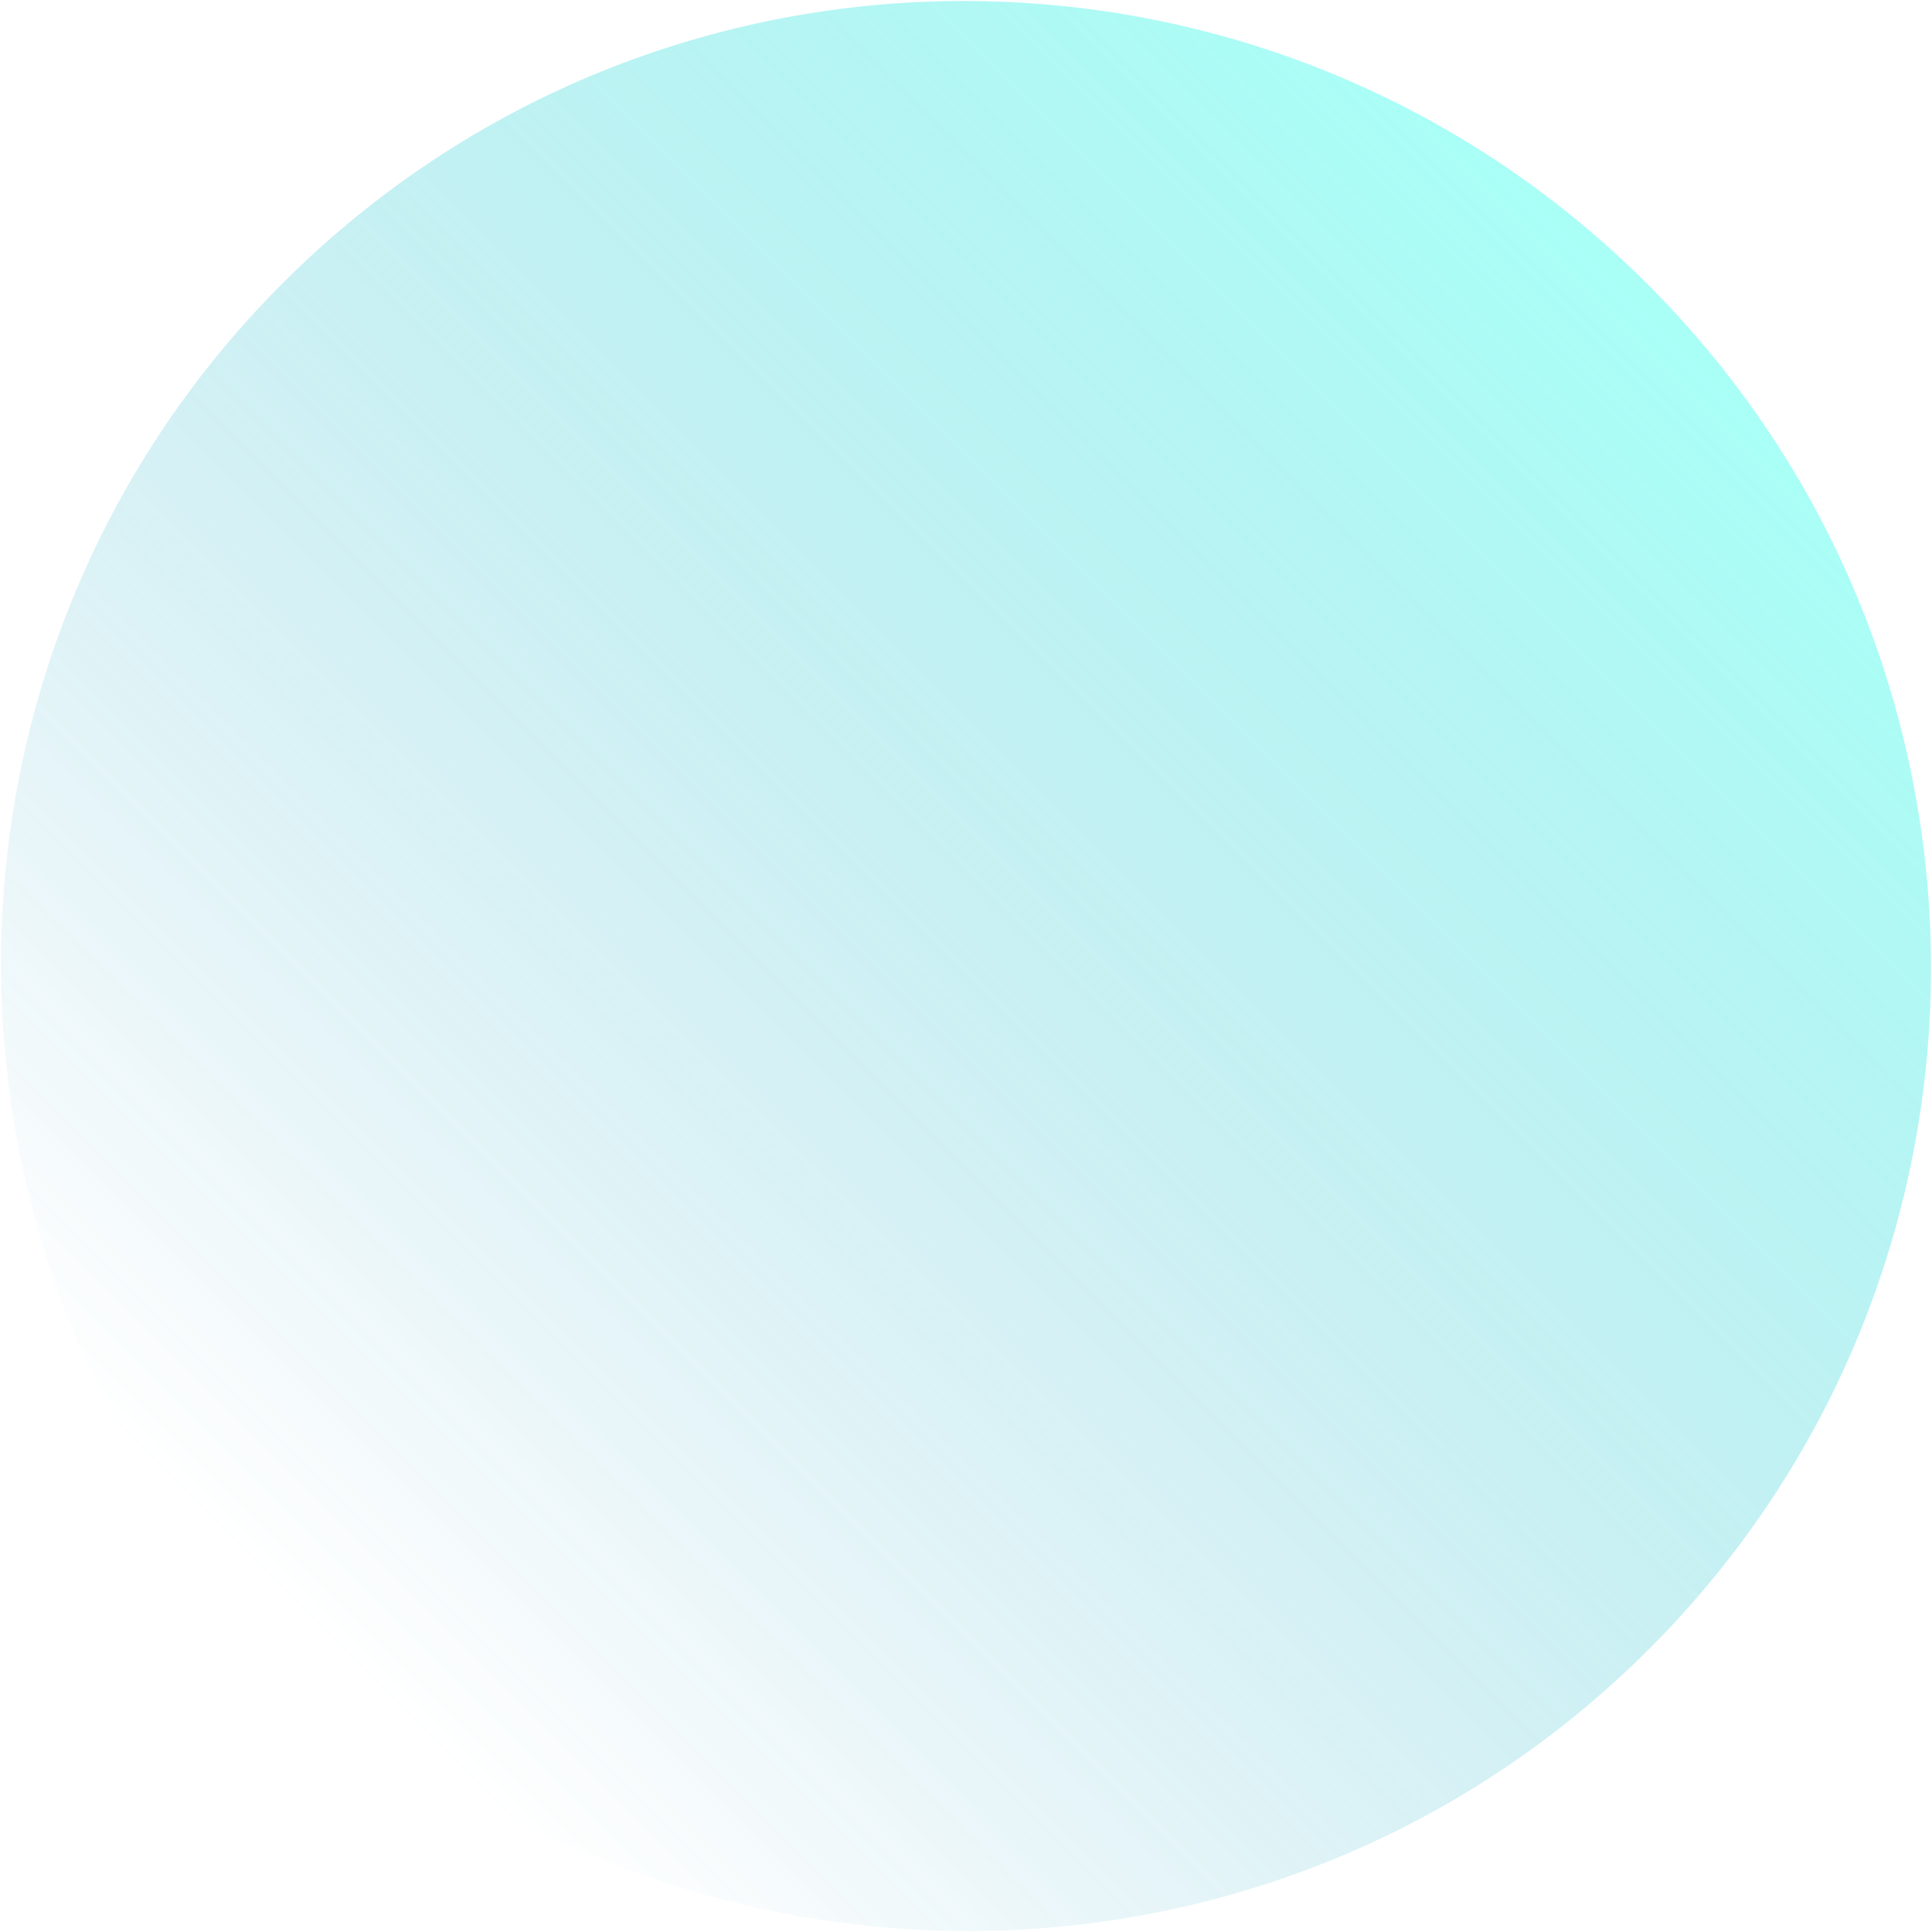
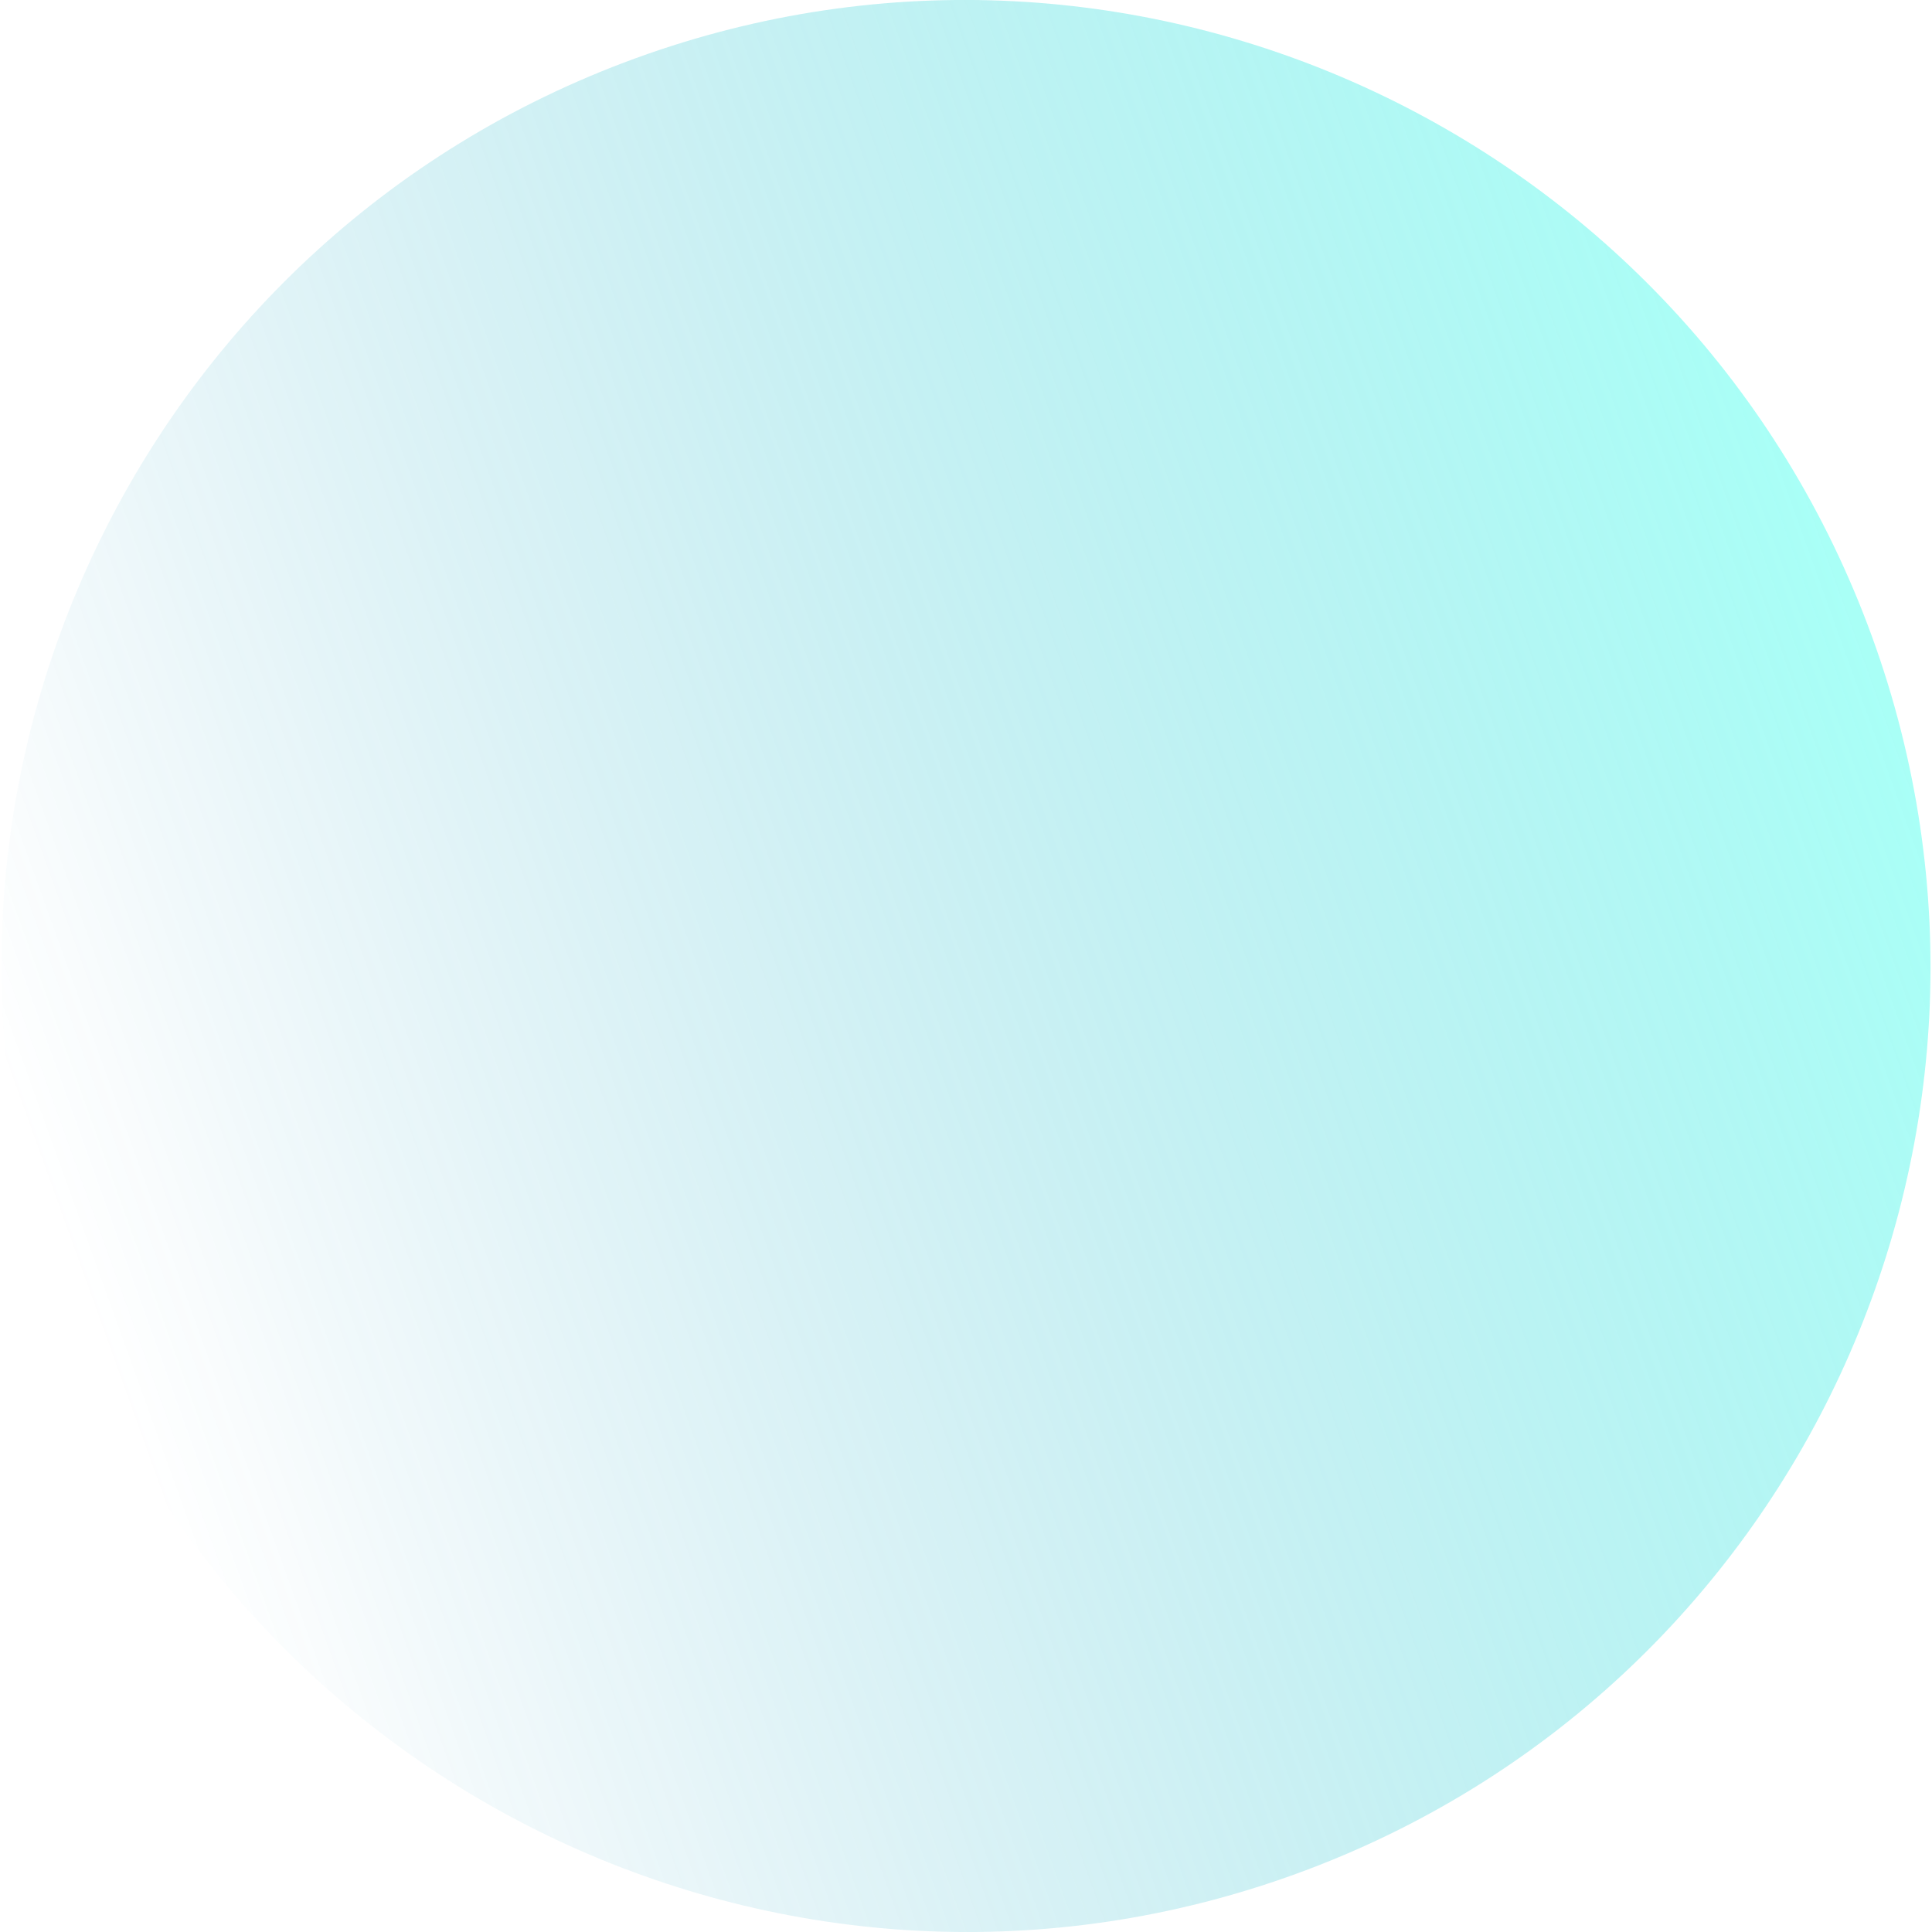
<svg xmlns="http://www.w3.org/2000/svg" width="978" height="978">
  <defs>
    <linearGradient x1="50%" y1=".779%" x2="50%" y2="100%" id="a">
      <stop stop-color="#0989B4" stop-opacity="0" offset="0%" />
      <stop stop-color="#53FFEE" offset="99.94%" />
    </linearGradient>
  </defs>
-   <ellipse fill="url(#a)" transform="rotate(-135 489 489)" cx="489" cy="489" rx="489" ry="488" fill-rule="evenodd" opacity=".5" />
+   <ellipse fill="url(#a)" transform="rotate(250 489 489)" cx="489" cy="489" rx="489" ry="488" fill-rule="evenodd" opacity=".5" />
</svg>
